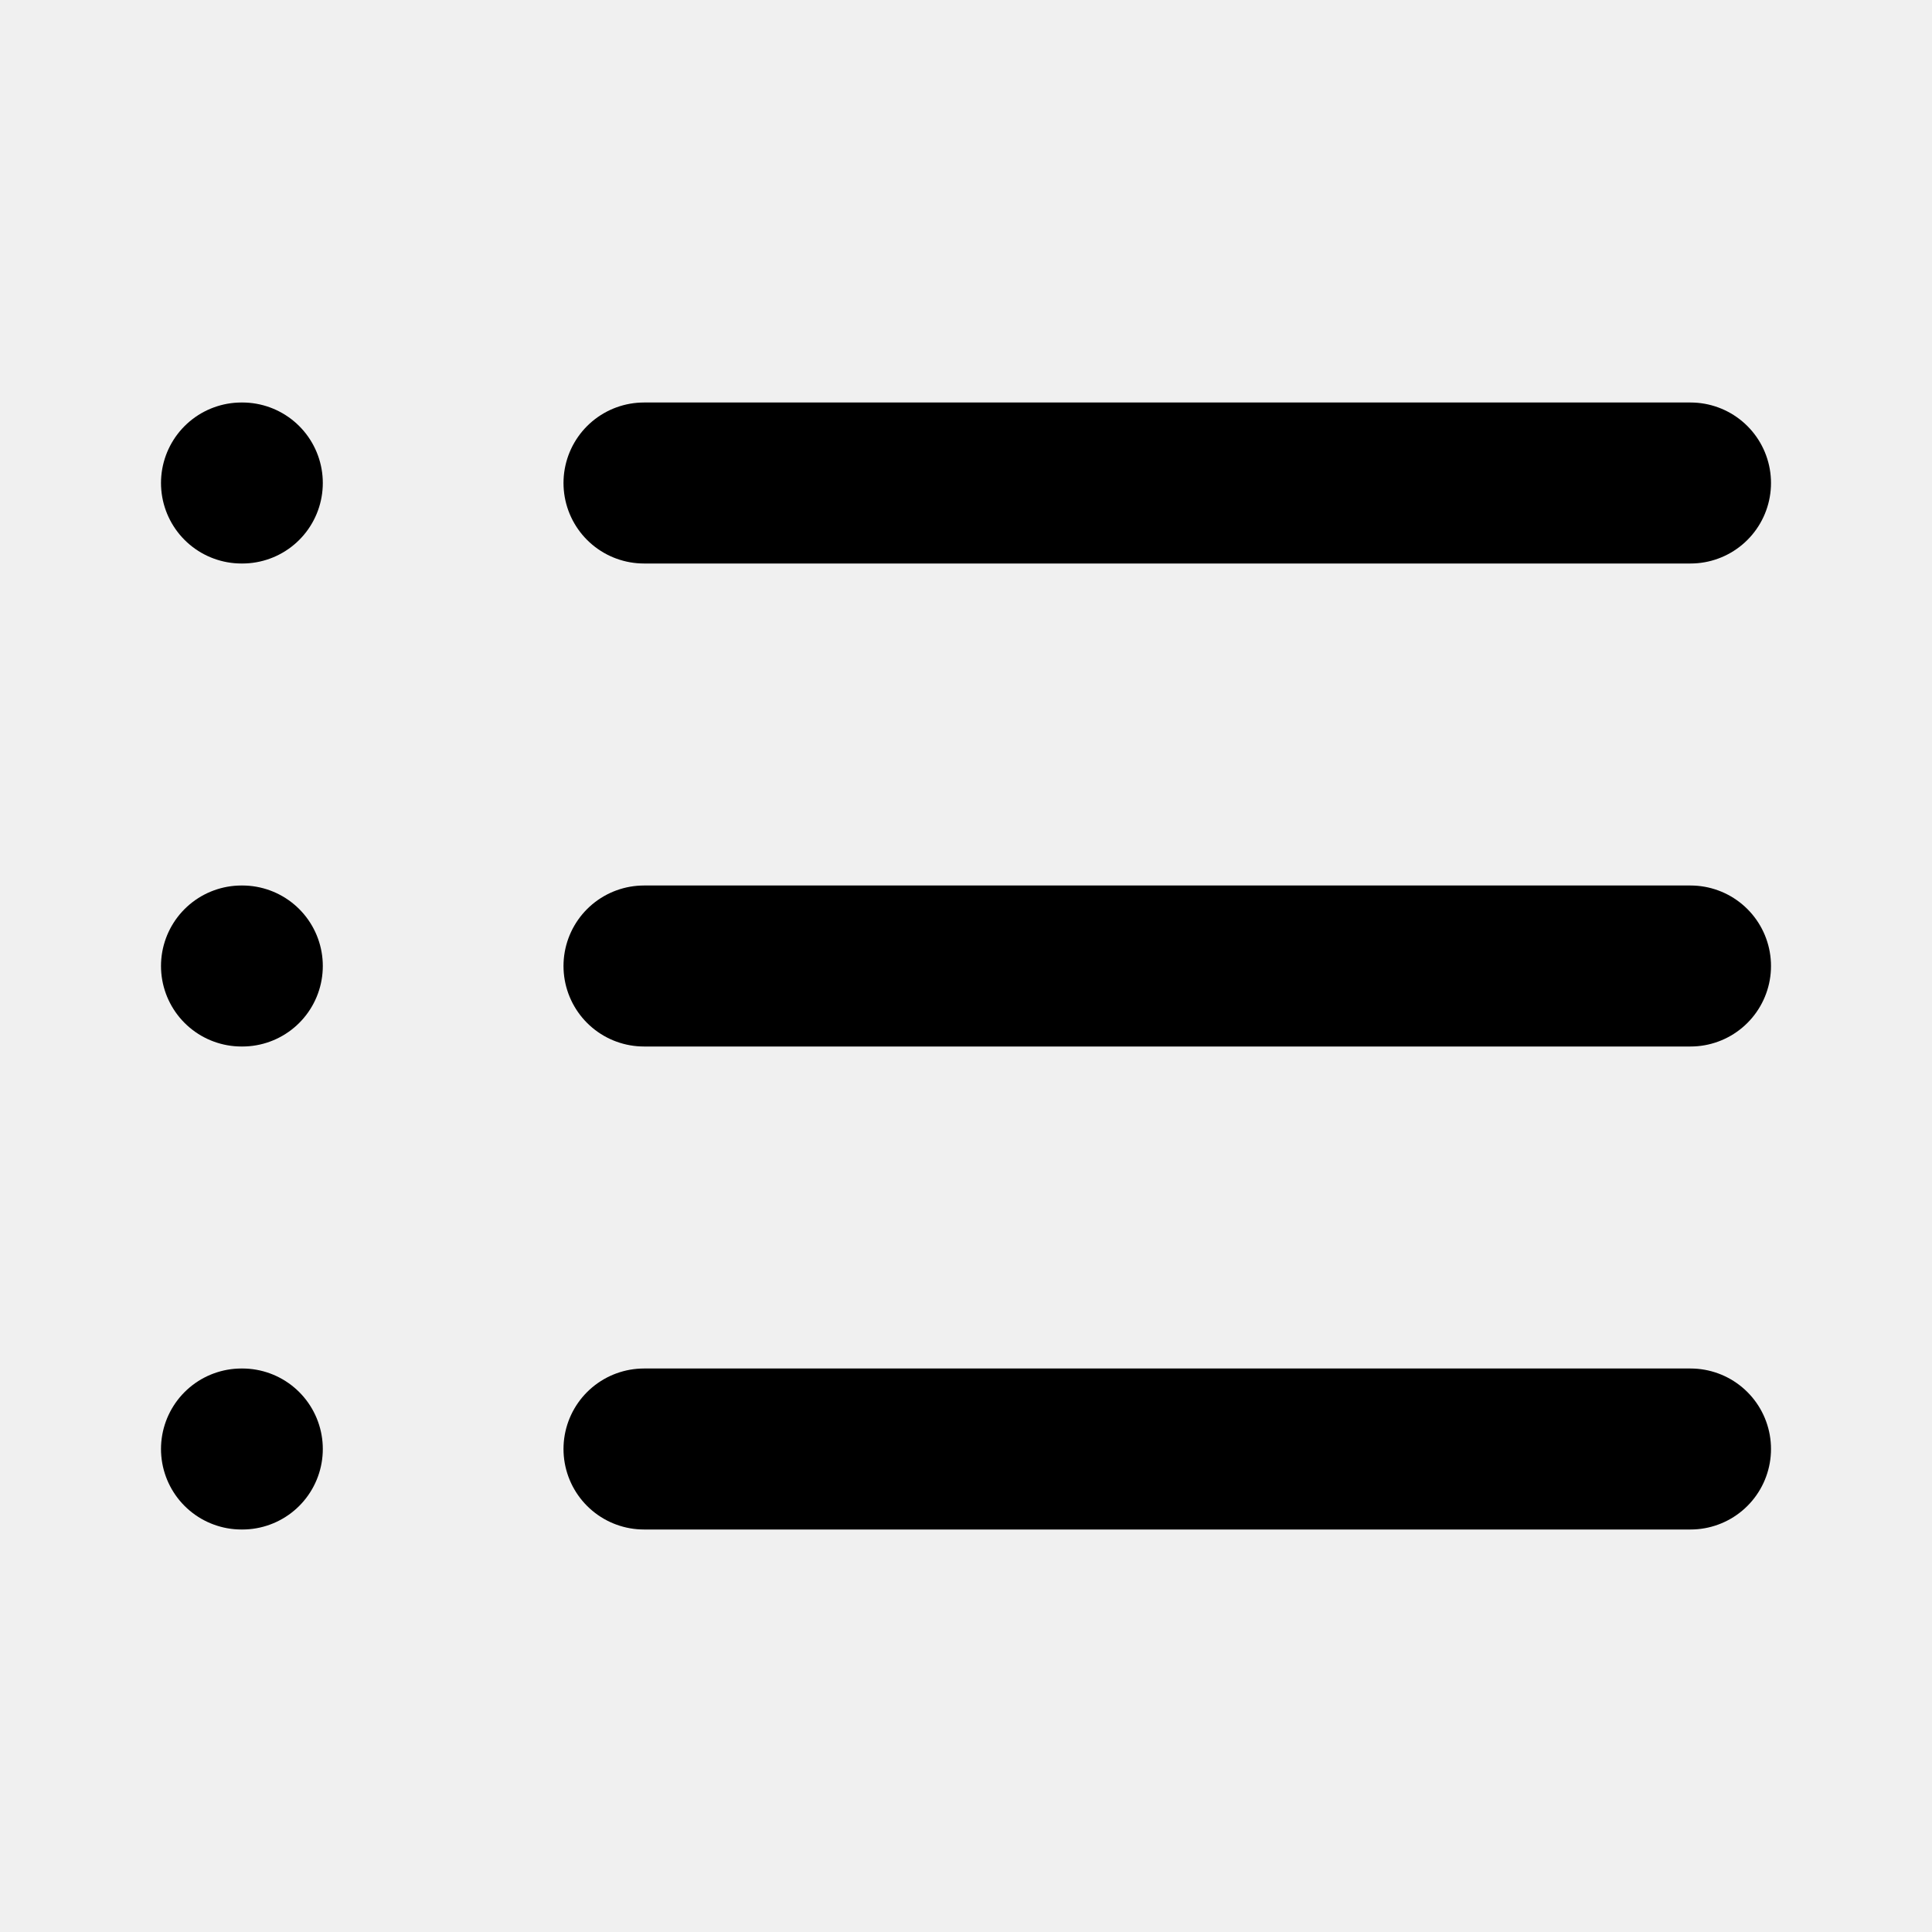
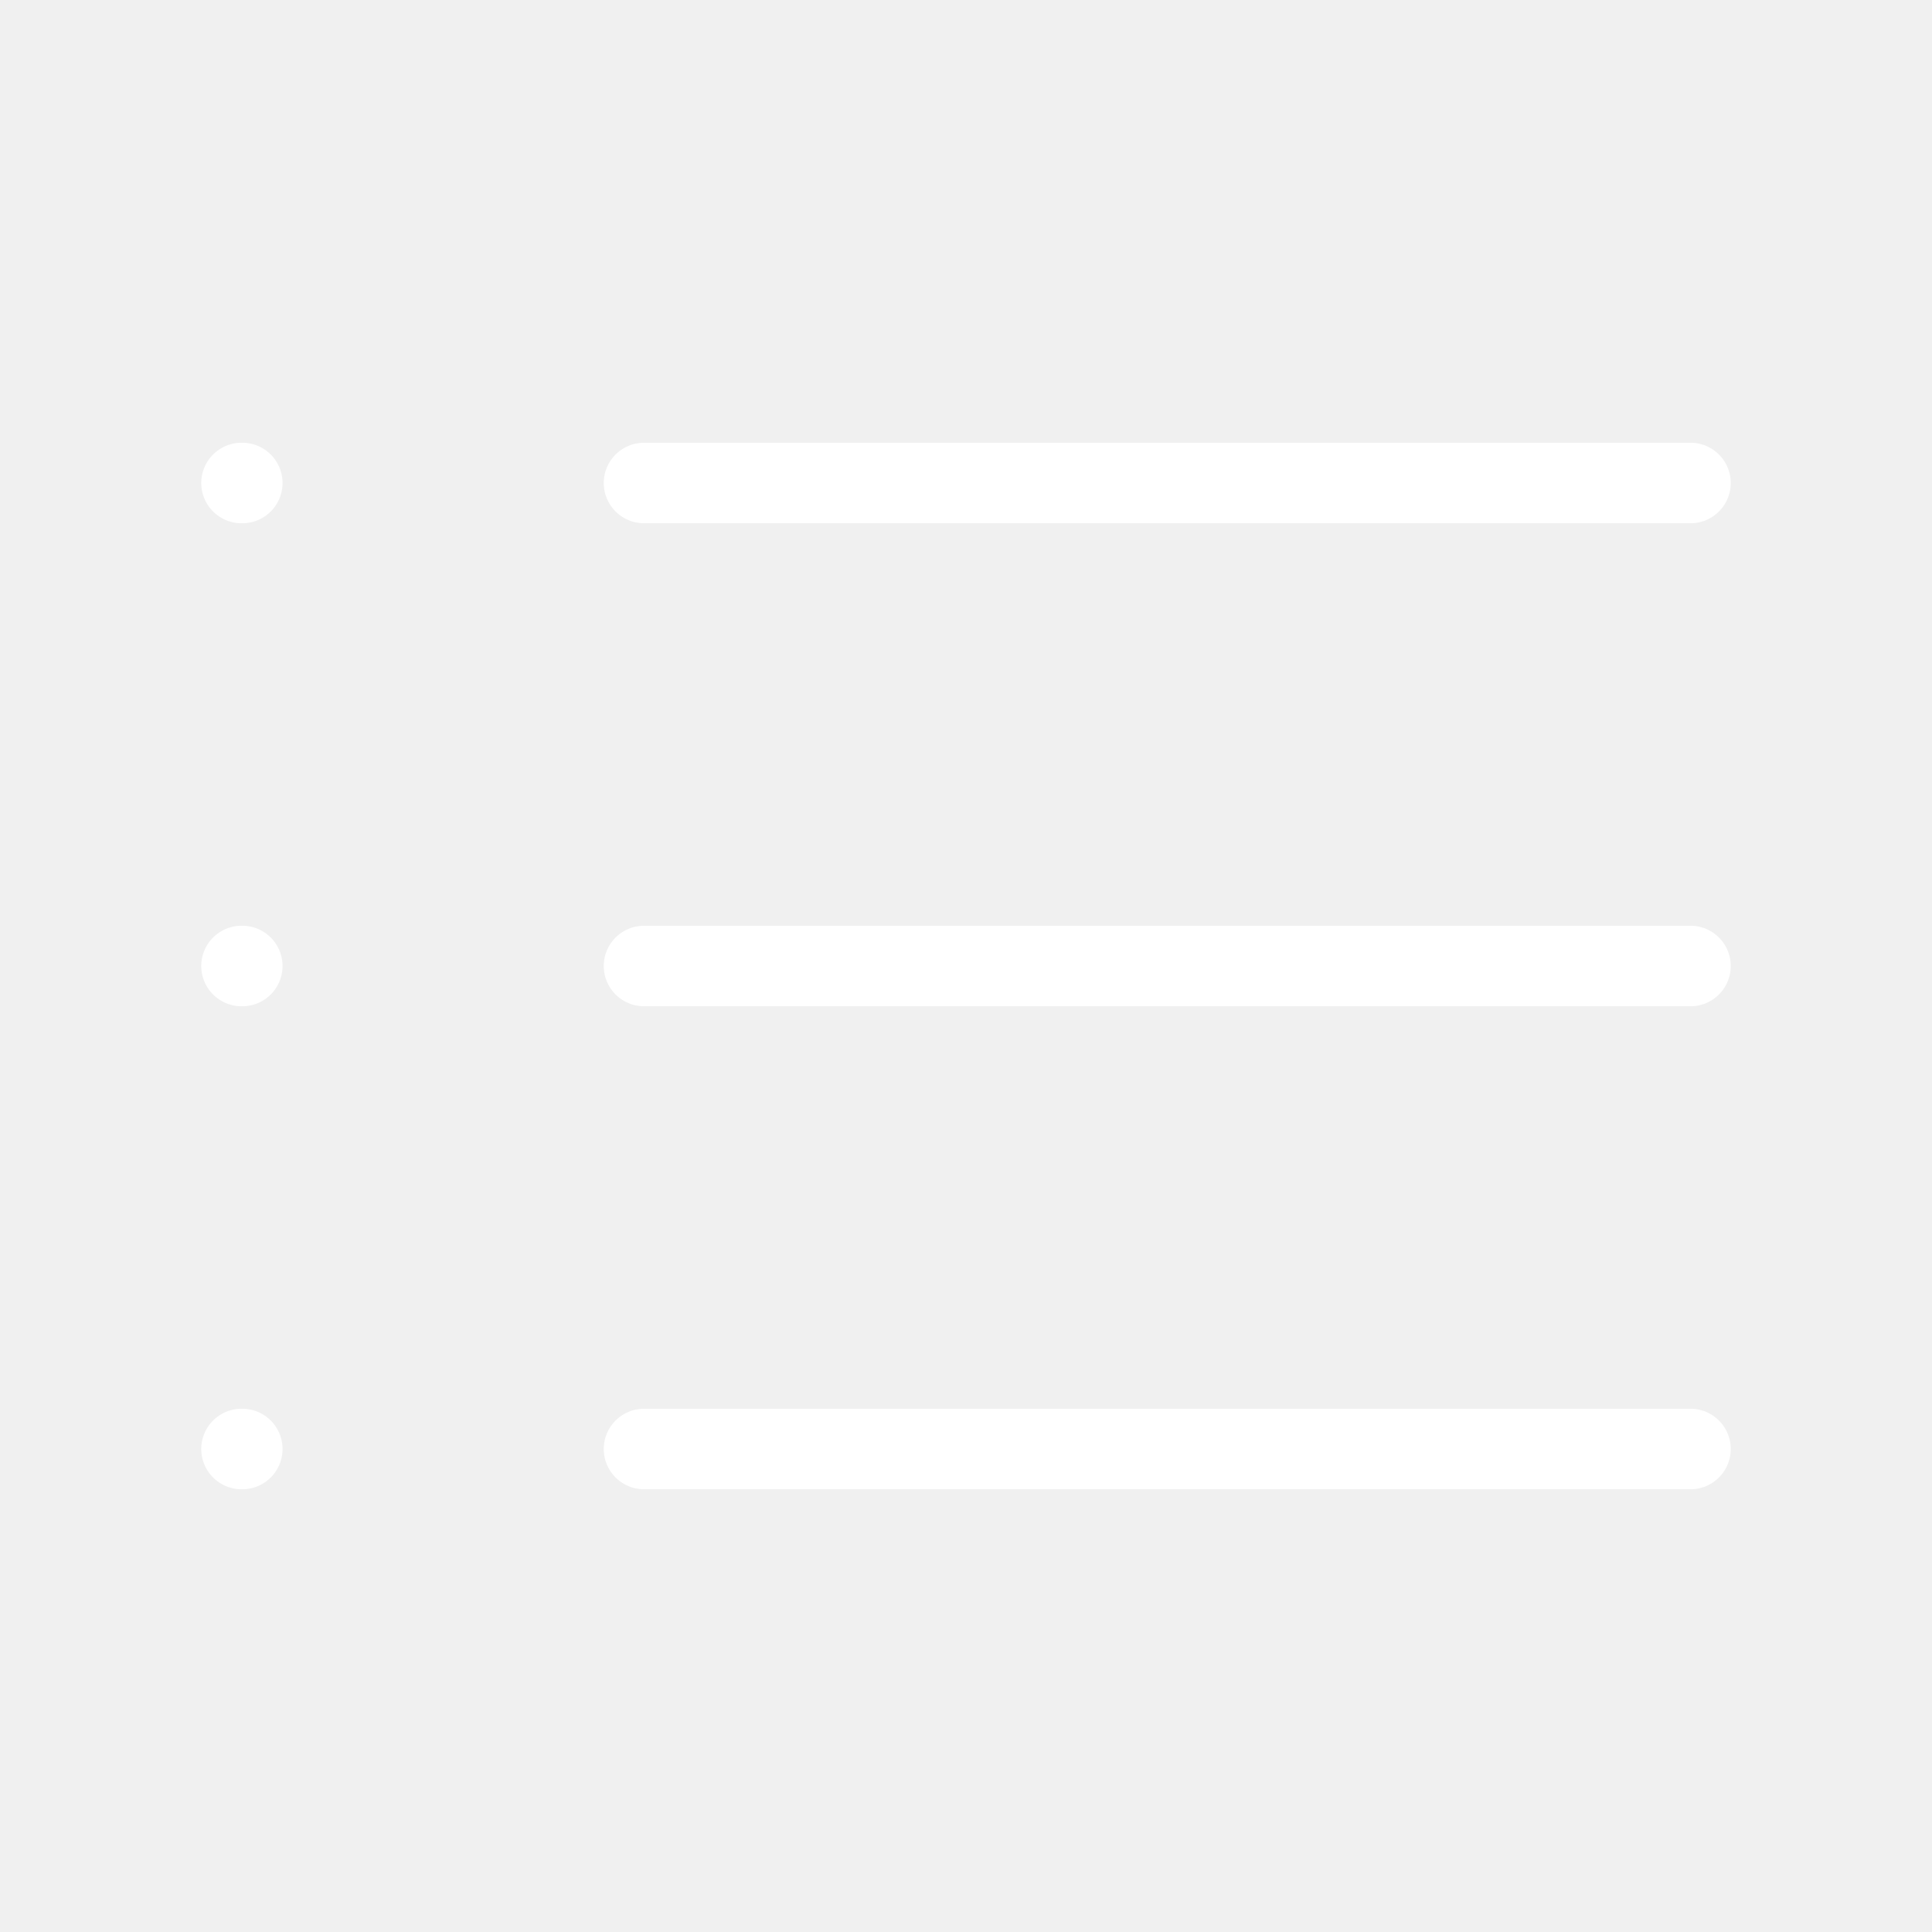
- <svg xmlns="http://www.w3.org/2000/svg" width="24" height="24" viewBox="0 0 24 24" fill="none" stroke="currentColor" stroke-width="2" stroke-linecap="round" stroke-linejoin="round" class="feather feather-list">
+ <svg xmlns="http://www.w3.org/2000/svg" width="100" height="100" viewBox="0 0 24 24" fill="none" stroke="#fff" stroke-width="1" stroke-linecap="round" stroke-linejoin="round" class="feather feather-list">
  <line x1="8" y1="6" x2="21" y2="6" />
  <line x1="8" y1="12" x2="21" y2="12" />
  <line x1="8" y1="18" x2="21" y2="18" />
  <line x1="3" y1="6" x2="3.01" y2="6" />
  <line x1="3" y1="12" x2="3.01" y2="12" />
  <line x1="3" y1="18" x2="3.01" y2="18" />
</svg>
